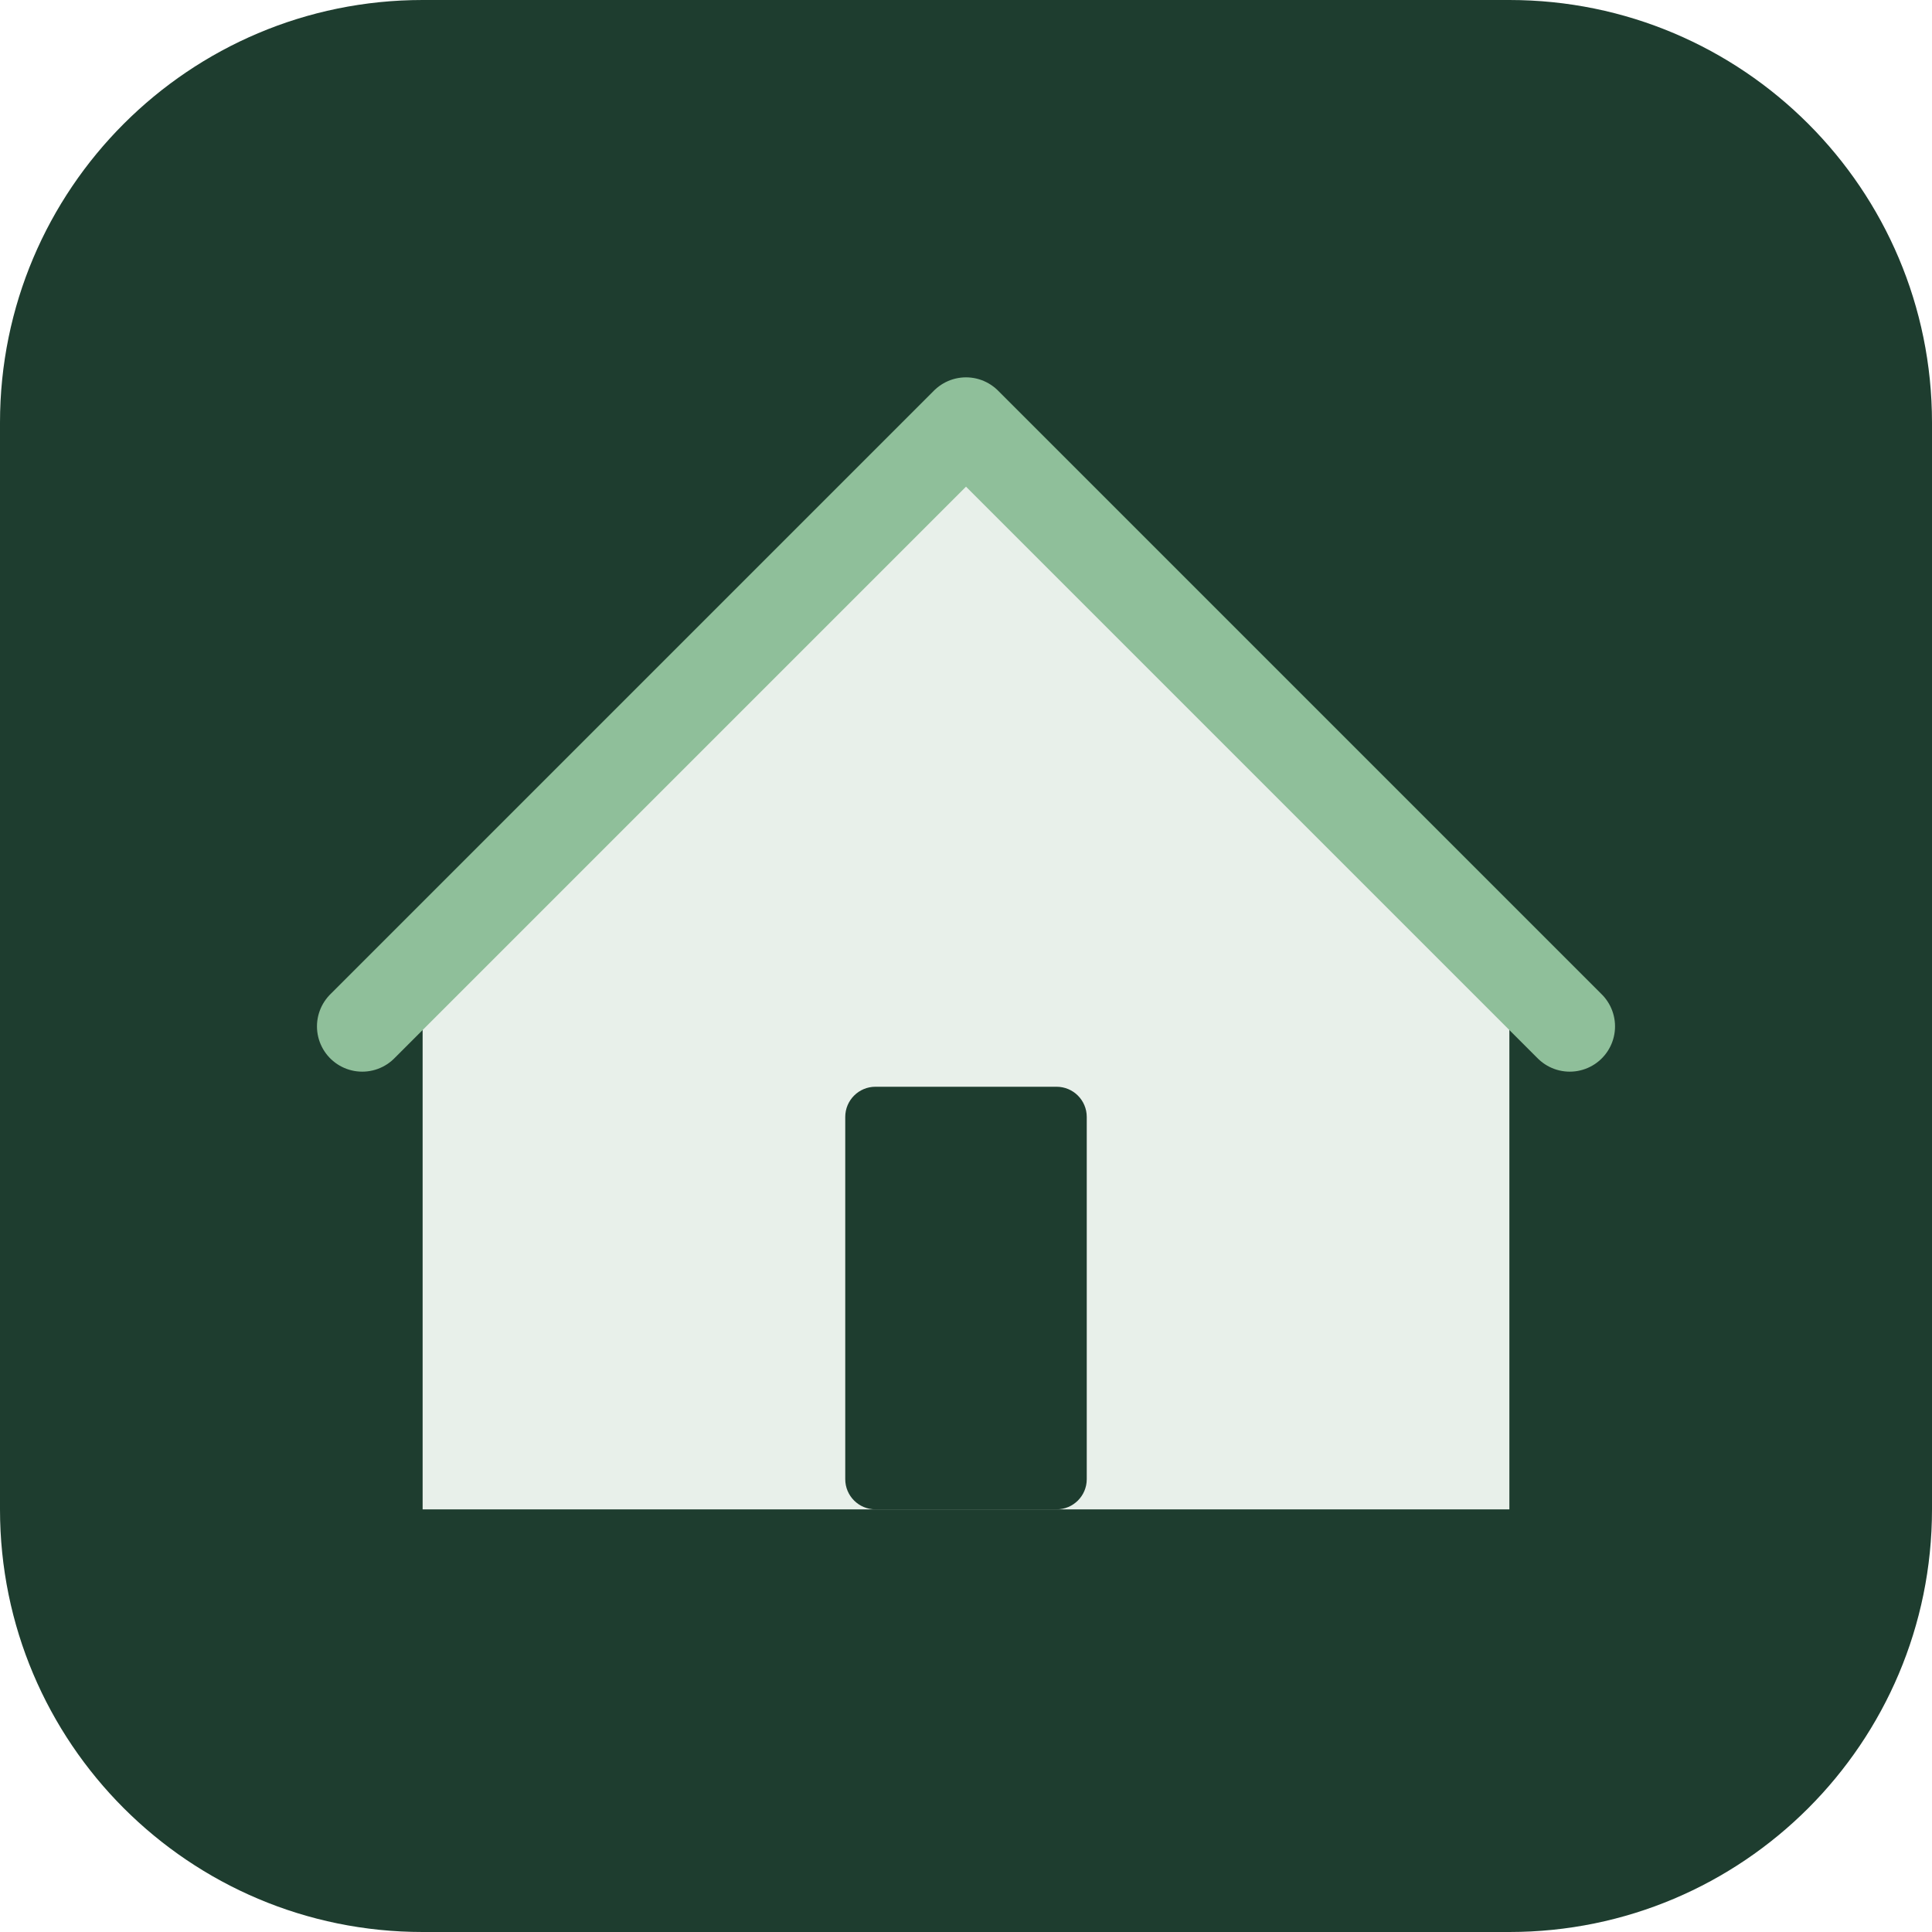
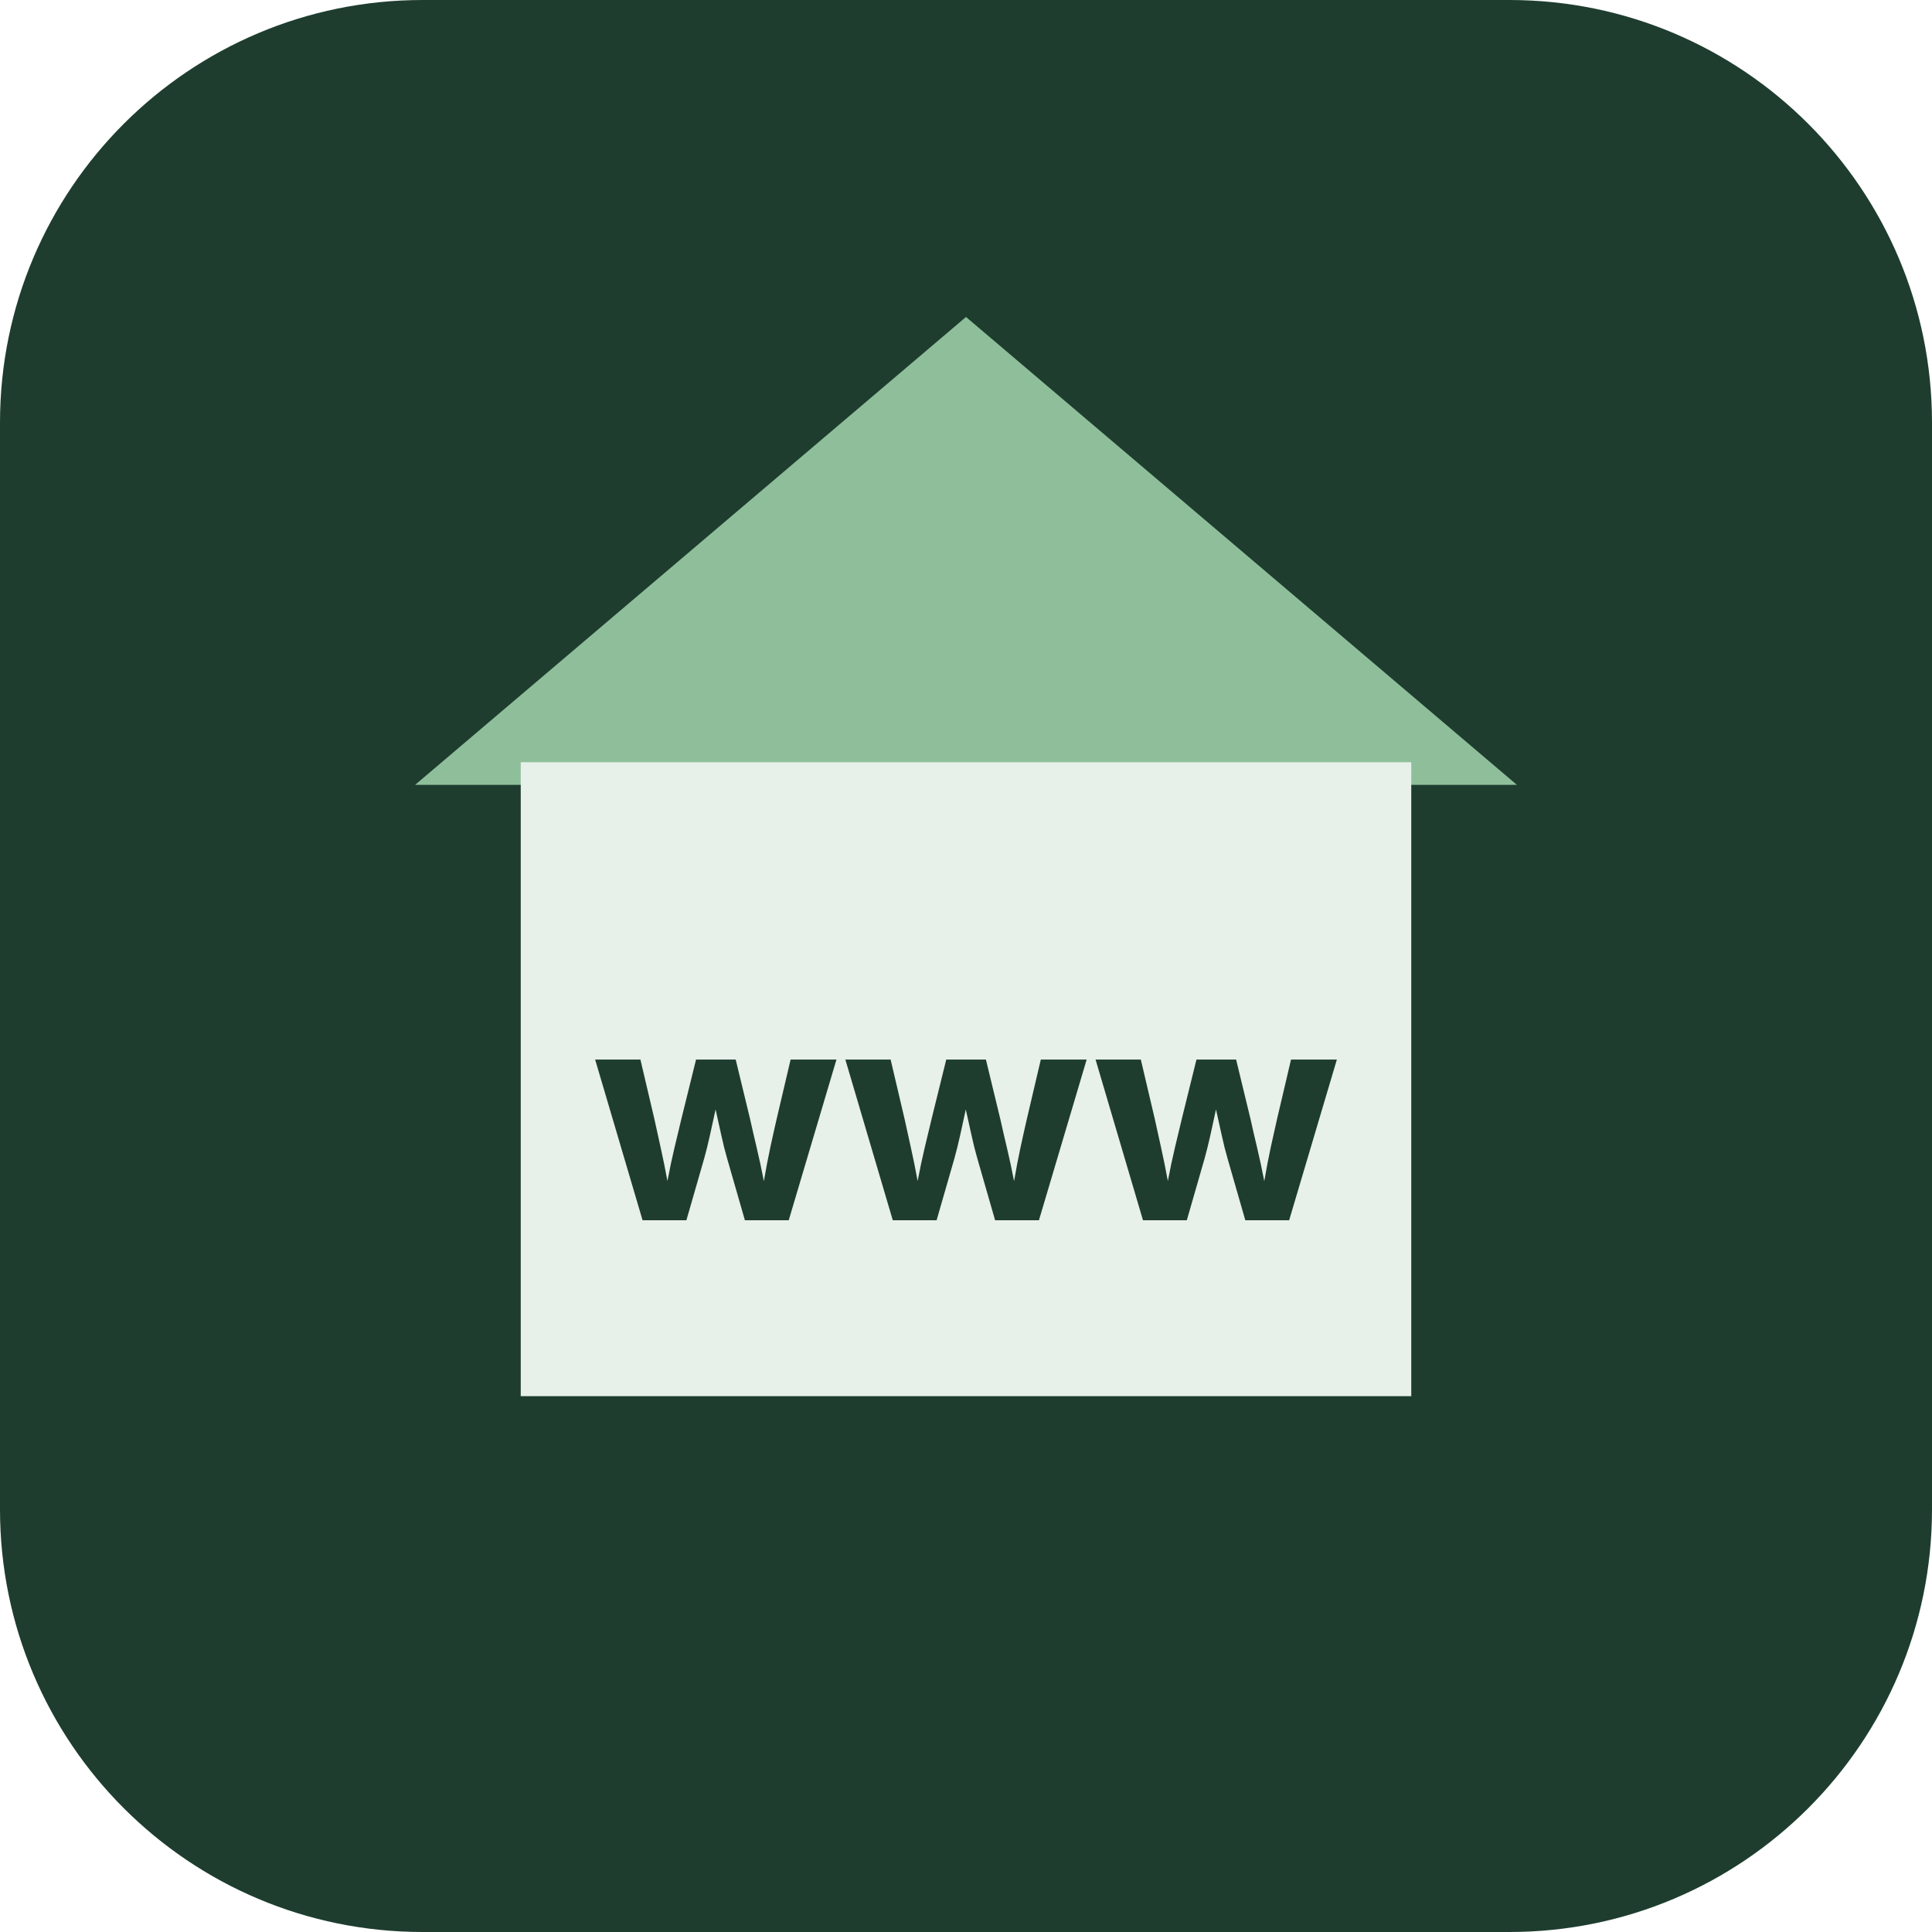
- <svg xmlns="http://www.w3.org/2000/svg" viewBox="0 0 64 64" role="img" aria-label="Yur Shack">
-   <rect width="64" height="64" rx="14" fill="#1e3d2f" />
-   <path d="M14 34 L32 16 L50 34 V50 H14 Z" fill="#e8f0ea" />
-   <rect x="28" y="36" width="8" height="14" rx="1" fill="#1e3d2f" />
-   <path d="M12 34 L32 14 L52 34" fill="none" stroke="#8fbf9a" stroke-width="3" stroke-linecap="round" stroke-linejoin="round" />
+ <svg xmlns="http://www.w3.org/2000/svg" viewBox="0 0 512 512" role="img" aria-label="Yur Shack">
+   <rect width="512" height="512" rx="112" fill="#1e3d2f" />
+   <path fill="#8fbf9a" d="M110.00 208.00 L256.00 84.00 L402.00 208.00 Z" />
+   <rect x="138.00" y="202.00" width="236.00" height="168.00" fill="#e8f0ea" />
+   <path fill="#1e3d2f" transform="translate(156.54 323.38)" d="M13.749 0.0 1.181 -42.58H13.178L16.872 -26.851Q17.634 -23.309 18.548 -19.233Q19.462 -15.158 20.338 -10.397Q21.214 -15.044 22.185 -19.138Q23.156 -23.232 24.032 -26.851L27.917 -42.58H38.429L42.237 -26.851Q43.037 -23.232 44.008 -19.157Q44.979 -15.082 45.894 -10.359Q46.693 -15.082 47.569 -19.157Q48.445 -23.232 49.283 -26.851L52.978 -42.58H65.127L52.482 0.0H40.866L36.144 -16.415Q35.344 -19.157 34.601 -22.585Q33.858 -26.013 33.097 -29.364Q32.373 -26.013 31.611 -22.566Q30.85 -19.119 30.088 -16.415L25.365 0.0ZM80.057 0.0 67.488 -42.58H79.485L83.18 -26.851Q83.941 -23.309 84.855 -19.233Q85.77 -15.158 86.646 -10.397Q87.521 -15.044 88.493 -19.138Q89.464 -23.232 90.34 -26.851L94.225 -42.58H104.736L108.545 -26.851Q109.345 -23.232 110.316 -19.157Q111.287 -15.082 112.201 -10.359Q113.001 -15.082 113.877 -19.157Q114.753 -23.232 115.591 -26.851L119.285 -42.58H131.435L118.79 0.0H107.174L102.451 -16.415Q101.651 -19.157 100.909 -22.585Q100.166 -26.013 99.404 -29.364Q98.681 -26.013 97.919 -22.566Q97.157 -19.119 96.396 -16.415L91.673 0.0ZM146.364 0.0 133.796 -42.58H145.793L149.487 -26.851Q150.249 -23.309 151.163 -19.233Q152.077 -15.158 152.953 -10.397Q153.829 -15.044 154.8 -19.138Q155.771 -23.232 156.647 -26.851L160.532 -42.58H171.044L174.853 -26.851Q175.652 -23.232 176.624 -19.157Q177.595 -15.082 178.509 -10.359Q179.309 -15.082 180.185 -19.157Q181.061 -23.232 181.898 -26.851L185.593 -42.58H197.742L185.098 0.0H173.481L168.759 -16.415Q167.959 -19.157 167.216 -22.585Q166.474 -26.013 165.712 -29.364Q164.988 -26.013 164.227 -22.566Q163.465 -19.119 162.703 -16.415L157.98 0.0Z" />
</svg>
